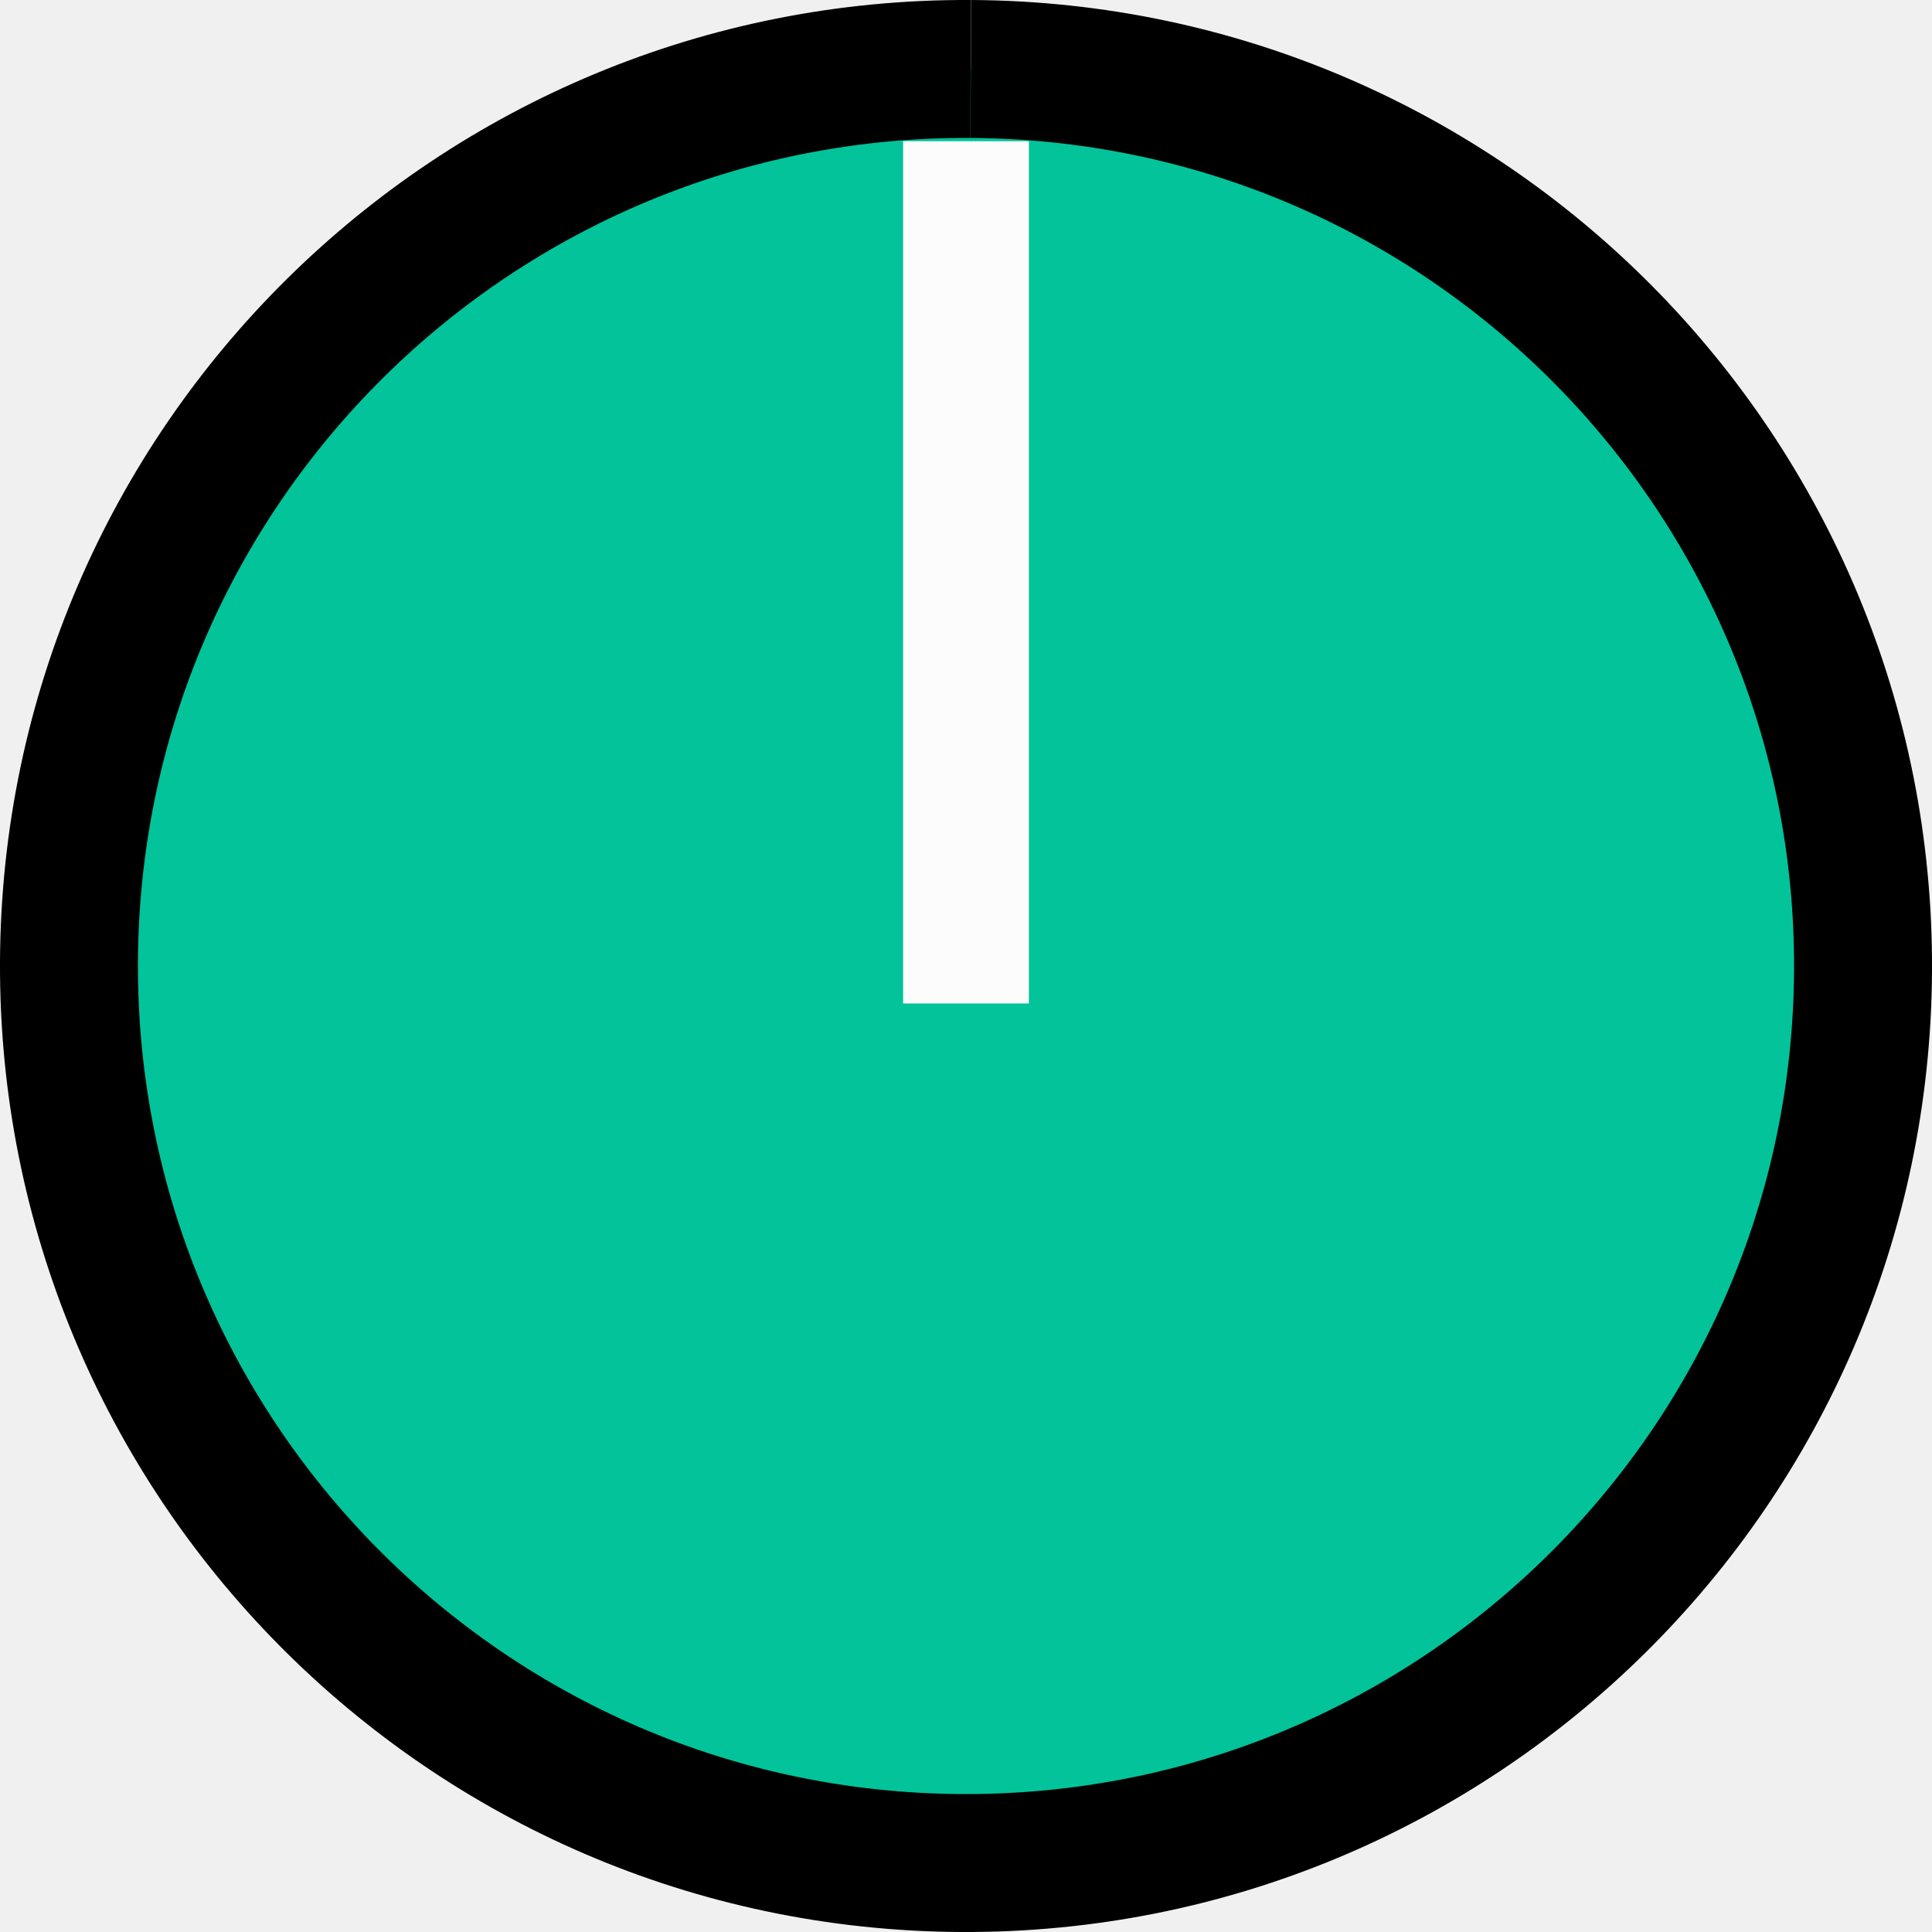
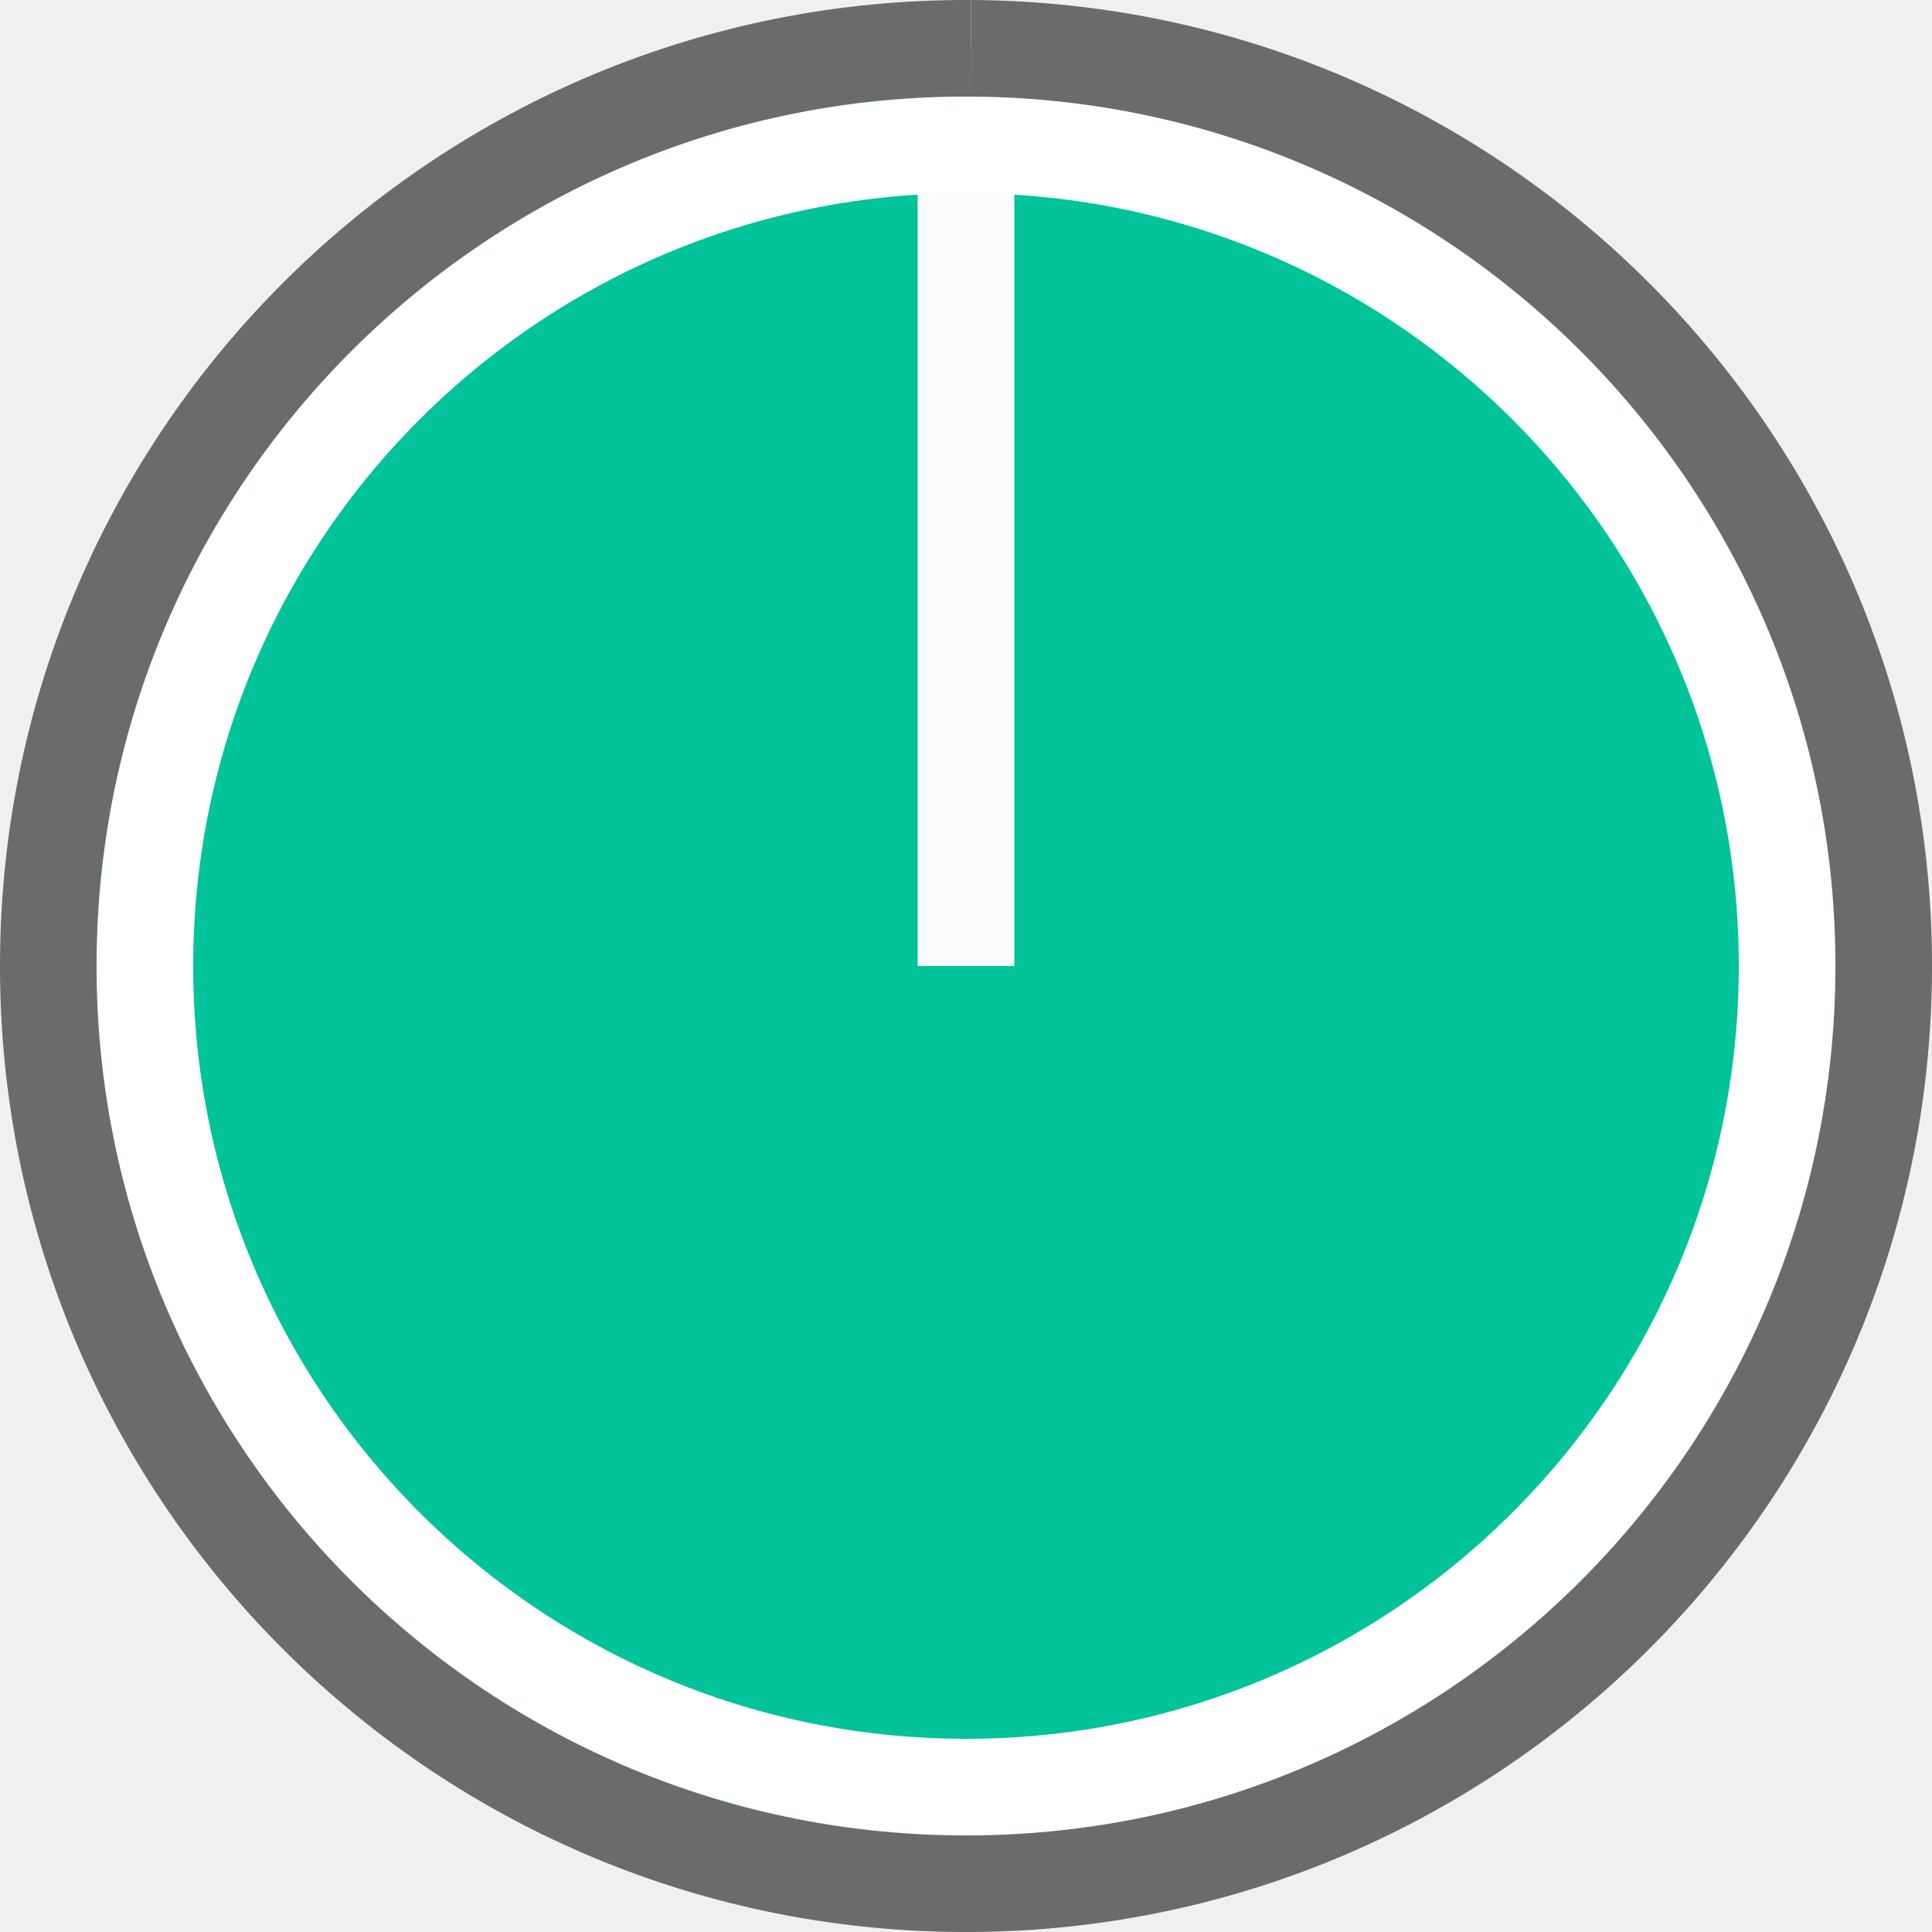
<svg xmlns="http://www.w3.org/2000/svg" id="svg49872" version="1.1" viewBox="0 0 10 10" height="10mm" width="10mm">
  <defs id="defs49866">
    <clipPath id="clip12">
      <path id="path28860" d="m 143,129.75 h 3 V 158 h -3 z m 0,0" />
    </clipPath>
    <clipPath id="clip11">
      <path id="path28857" d="m 117.395,129.75 h 54 v 54.004 h -54 z m 0,0" />
    </clipPath>
    <clipPath id="clip150">
      <path id="path29465" d="m 176,208.926 h 2 V 228 h -2 z m 0,0" />
    </clipPath>
    <clipPath id="clip149">
      <path id="path29462" d="m 159.277,208.926 h 36 v 36 h -36 z m 0,0" />
    </clipPath>
    <clipPath id="clip142">
      <path id="path29320" d="m 110,208.926 h 3 V 228 h -3 z m 0,0" />
    </clipPath>
    <clipPath id="clip141">
      <path id="path29317" d="m 93.512,208.926 h 36 v 36 H 93.512 Z m 0,0" />
    </clipPath>
  </defs>
-   <path style="opacity:1;fill:#02c39a;fill-opacity:1;fill-rule:evenodd;stroke:#000000;stroke-width:0.714;stroke-linecap:butt;stroke-linejoin:round;stroke-miterlimit:4;stroke-dasharray:none;stroke-dashoffset:0;stroke-opacity:1" d="M 5.025,0.357 A 4.643,4.643 44.891 0 1 9.643,5.024 4.643,4.643 44.891 0 1 4.976,9.643 4.643,4.643 44.891 0 1 0.357,4.976 4.643,4.643 44.891 0 1 5.024,0.357" id="paath31010907" />
-   <path style="fill:none;fill-rule:evenodd;stroke:#fcfcfc;stroke-width:0.651;stroke-linecap:butt;stroke-linejoin:miter;stroke-miterlimit:4;stroke-dasharray:none;stroke-opacity:1" d="m 5,0.731 v 4.463 0" id="path832" />
+   <path style="opacity:1;fill:#02c39a;fill-opacity:1;fill-rule:evenodd;stroke:#6b6b6b;stroke-width:0.5;stroke-linecap:butt;stroke-linejoin:round;stroke-miterlimit:4;stroke-dasharray:none;stroke-dashoffset:0;stroke-opacity:1" d="M 5.025,0.25 A 4.75,4.75 44.907 0 1 9.75,5.025 4.75,4.75 44.907 0 1 4.975,9.75 4.75,4.75 44.907 0 1 0.25,4.975 4.75,4.75 44.907 0 1 5.024,0.25" id="paath31010907" />
+   <path style="fill:none;fill-rule:evenodd;stroke:#fcfcfc;stroke-width:0.5;stroke-linecap:butt;stroke-linejoin:miter;stroke-miterlimit:4;stroke-dasharray:none;stroke-opacity:1" d="M 5,0.659 V 5 5" id="path832" />
+   <path style="opacity:1;fill:none;fill-opacity:1;fill-rule:evenodd;stroke:#ffffff;stroke-width:0.5;stroke-linecap:butt;stroke-linejoin:round;stroke-miterlimit:4;stroke-dasharray:none;stroke-dashoffset:0;stroke-opacity:1" d="M 5.022,0.75 A 4.25,4.25 44.809 0 1 9.25,5.022 4.25,4.25 44.809 0 1 4.978,9.25 4.25,4.25 44.809 0 1 0.75,4.978 4.25,4.25 44.809 0 1 5.022,0.75" id="paath31010907-6" />
</svg>
